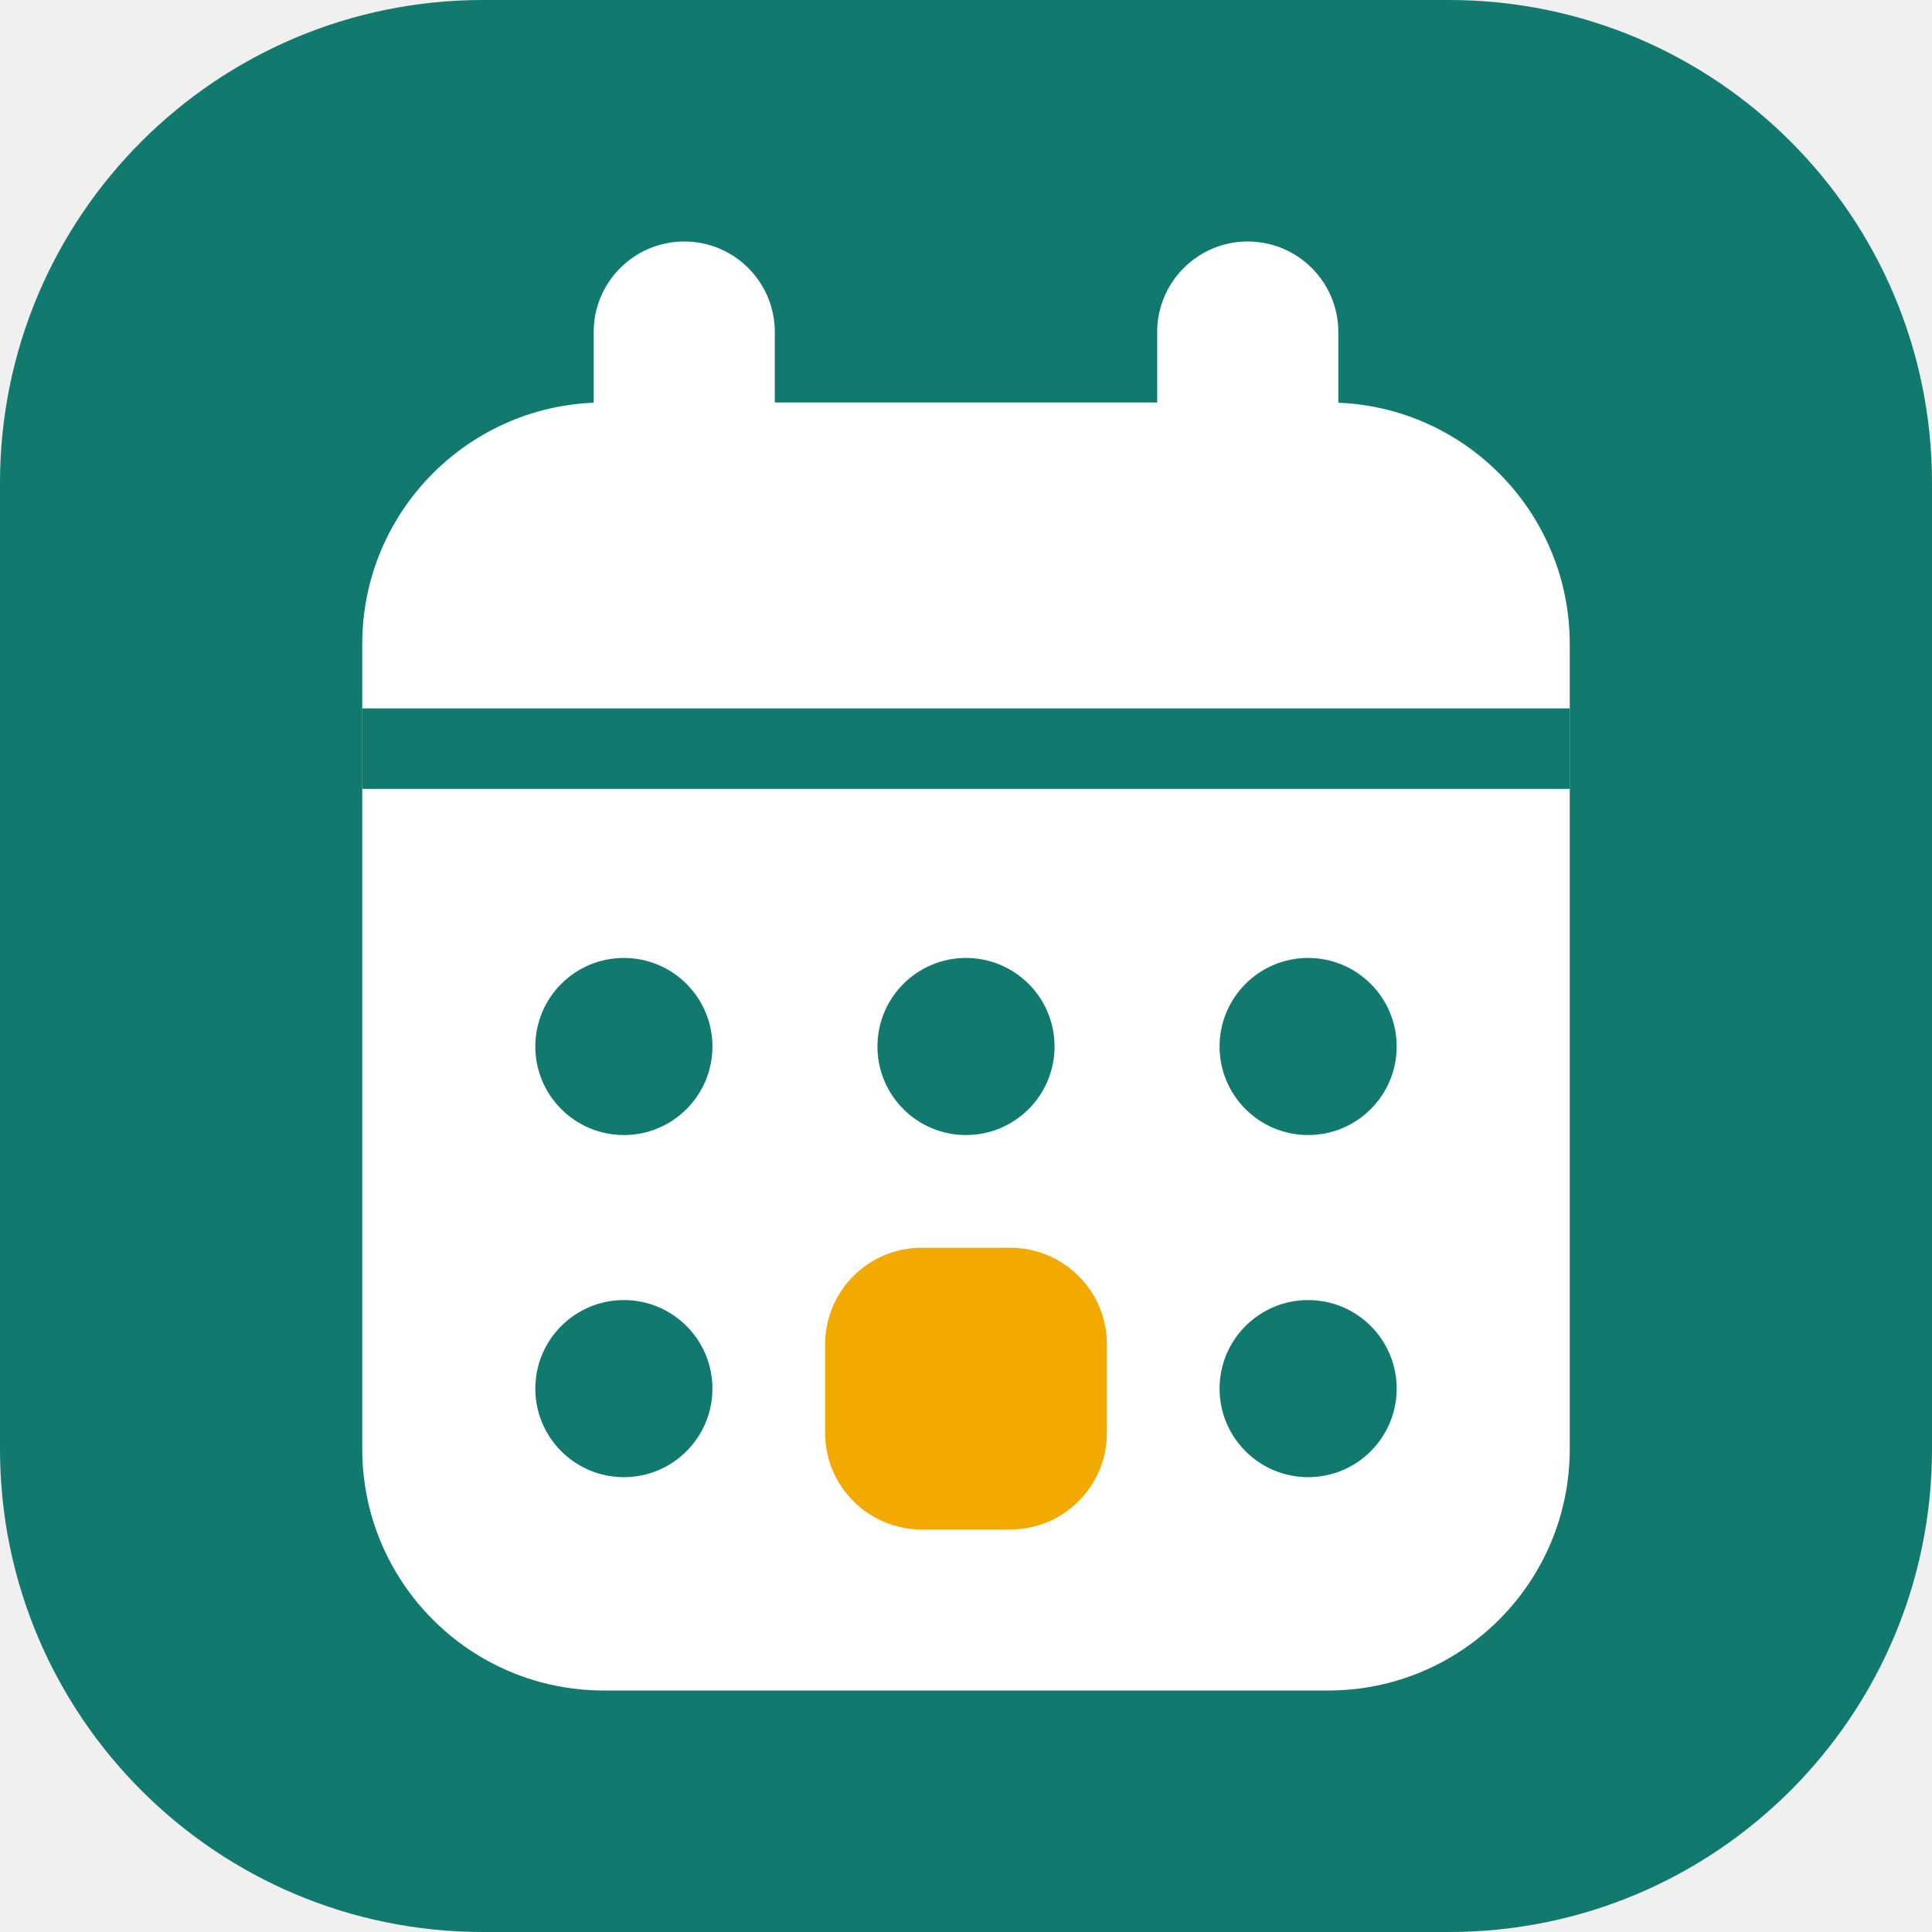
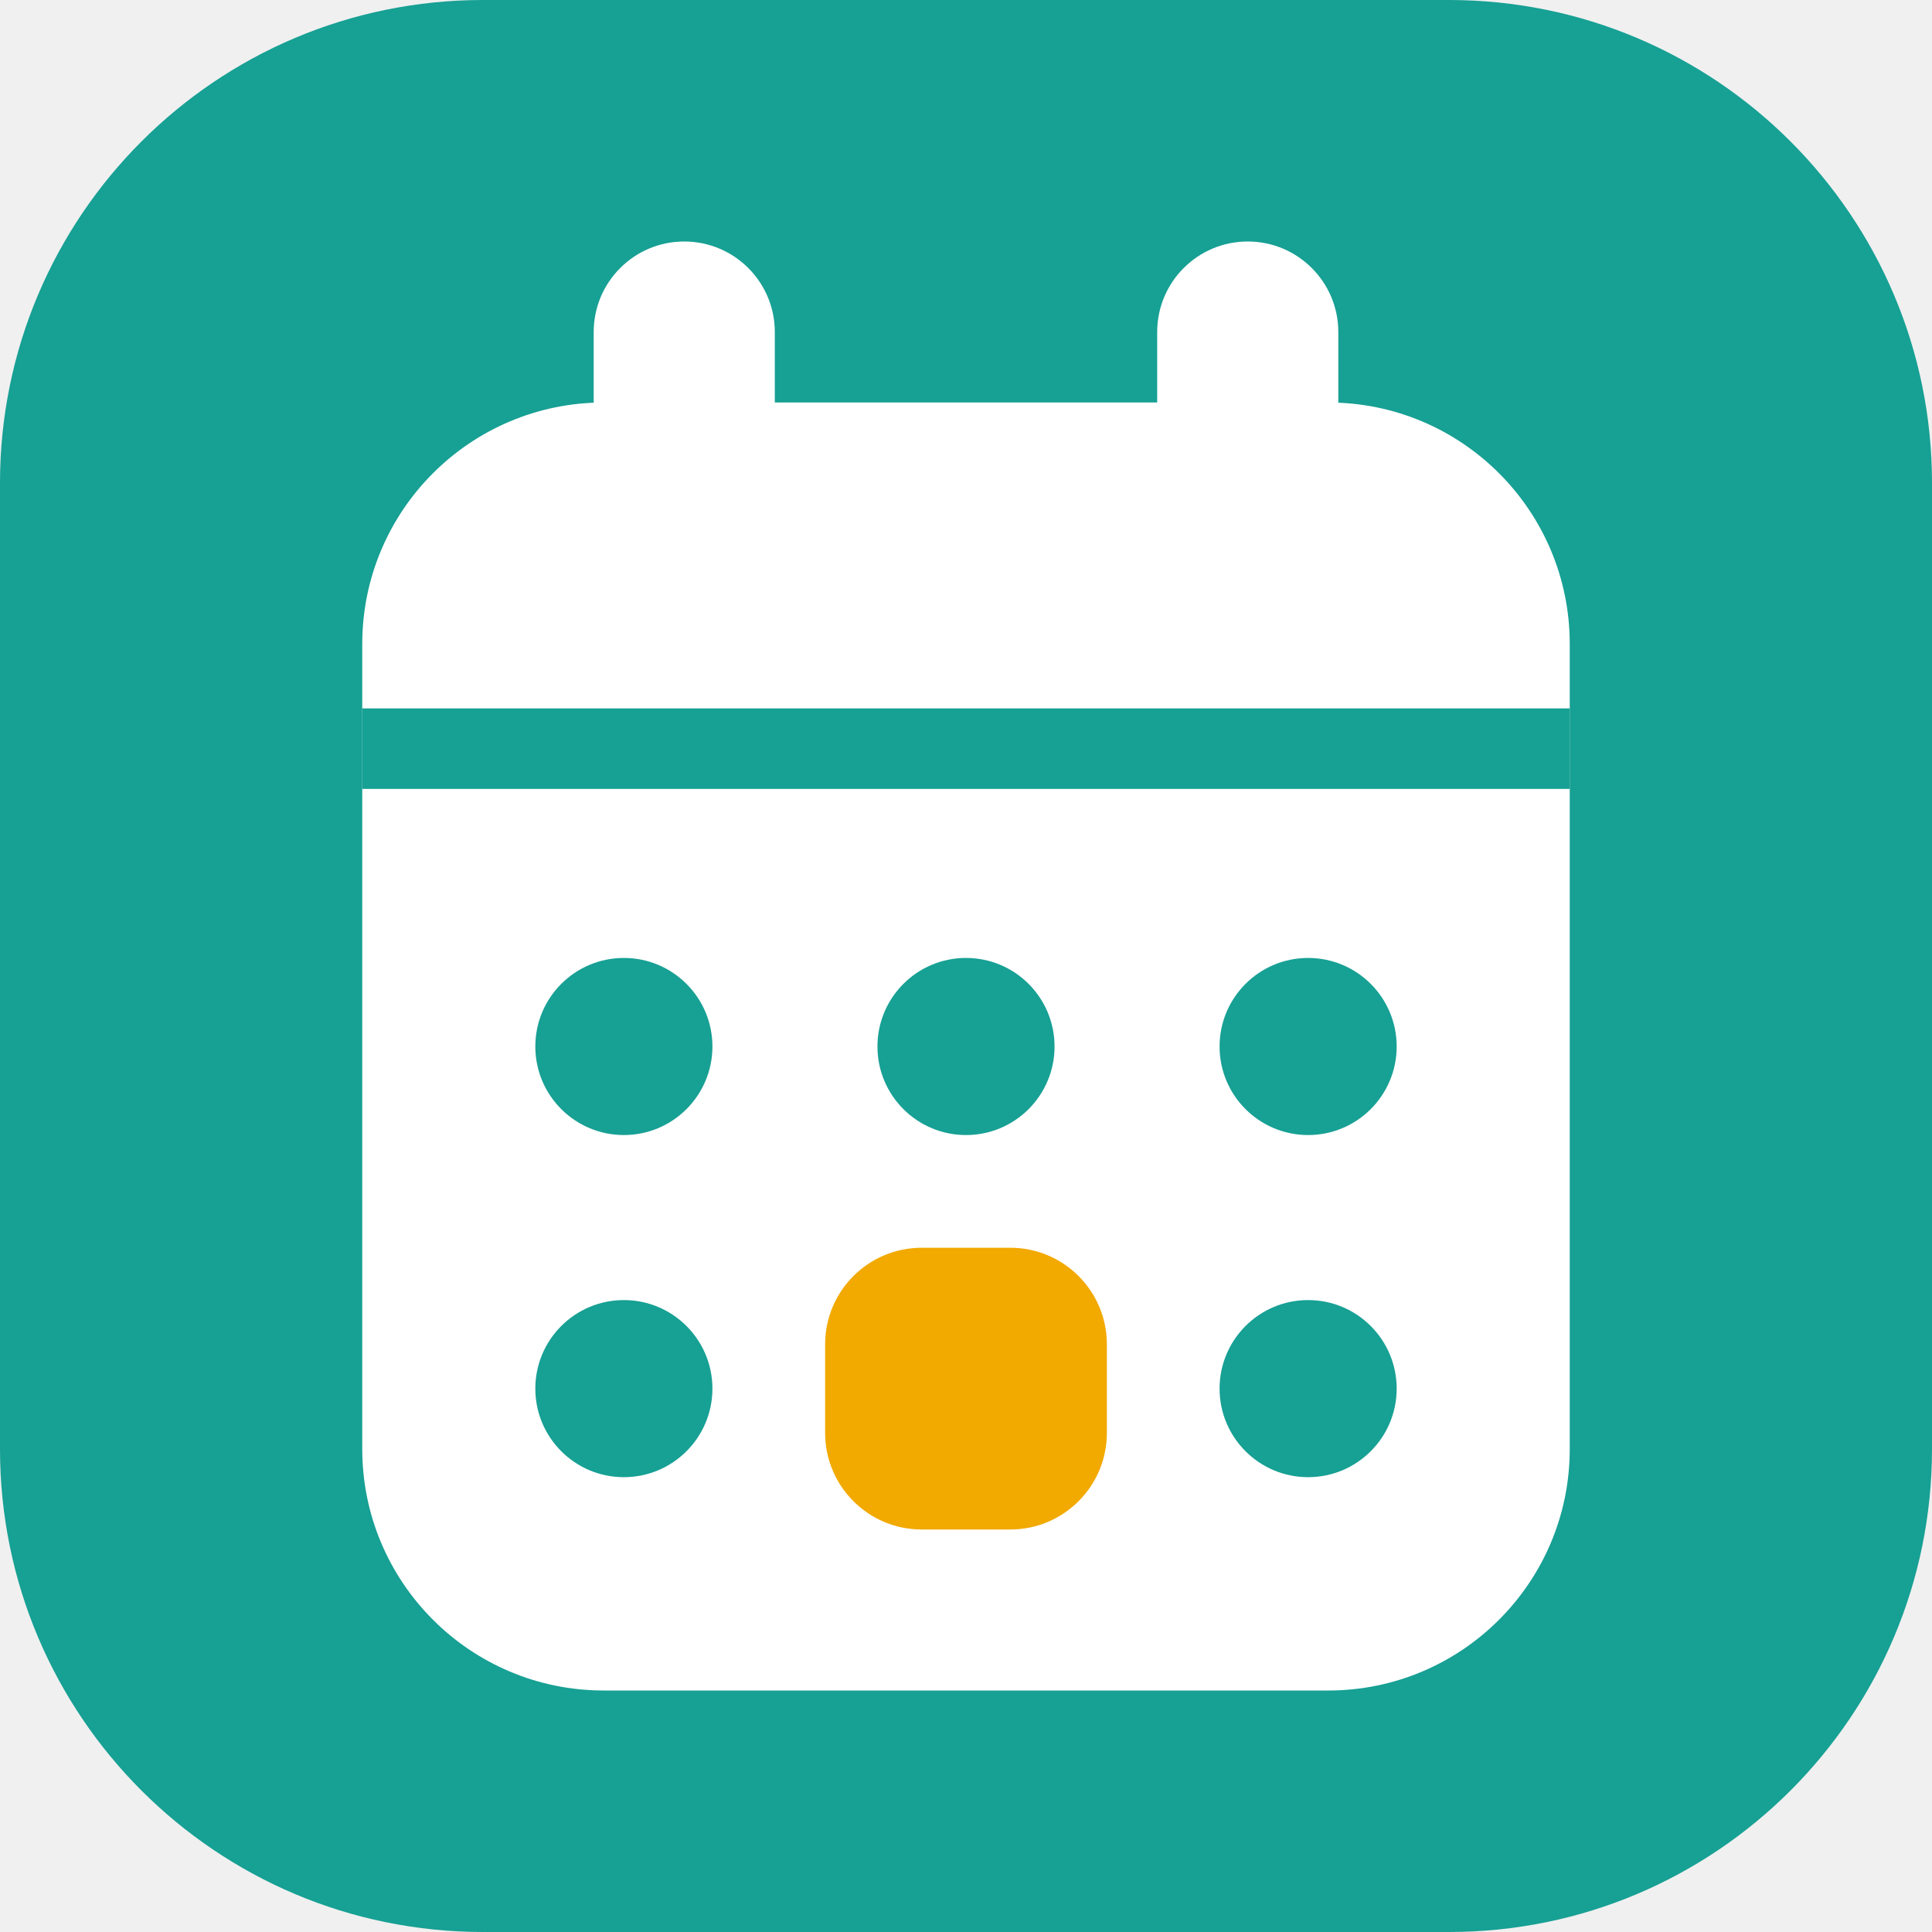
<svg xmlns="http://www.w3.org/2000/svg" viewBox="0 0 48 48" width="48" height="48" role="img" aria-label="Rezervo Mjekun">
-   <rect width="48" height="48" rx="12" fill="#12796e" />
+   <rect width="48" height="48" rx="12" fill="#17a094" />
  <rect x="14.75" y="6" width="4.5" height="8" rx="2.25" fill="#ffffff" />
  <rect x="28.75" y="6" width="4.5" height="8" rx="2.25" fill="#ffffff" />
  <rect x="9" y="10" width="30" height="32" rx="6" fill="#ffffff" />
-   <rect x="9" y="17.6" width="30" height="2" fill="#12796e" />
-   <circle cx="15.5" cy="26" r="2.2" fill="#12796e" />
-   <circle cx="24" cy="26" r="2.2" fill="#12796e" />
-   <circle cx="32.5" cy="26" r="2.2" fill="#12796e" />
-   <circle cx="15.5" cy="34.5" r="2.2" fill="#12796e" />
-   <circle cx="32.5" cy="34.5" r="2.2" fill="#12796e" />
+   <rect x="9" y="17.6" width="30" height="2" fill="#17a094" />
+   <circle cx="15.5" cy="26" r="2.2" fill="#17a094" />
+   <circle cx="24" cy="26" r="2.2" fill="#17a094" />
+   <circle cx="32.5" cy="26" r="2.2" fill="#17a094" />
+   <circle cx="15.5" cy="34.5" r="2.2" fill="#17a094" />
+   <circle cx="32.5" cy="34.5" r="2.2" fill="#17a094" />
  <rect x="20.5" y="31" width="7" height="7" rx="2.4" fill="#f2a900" />
</svg>
